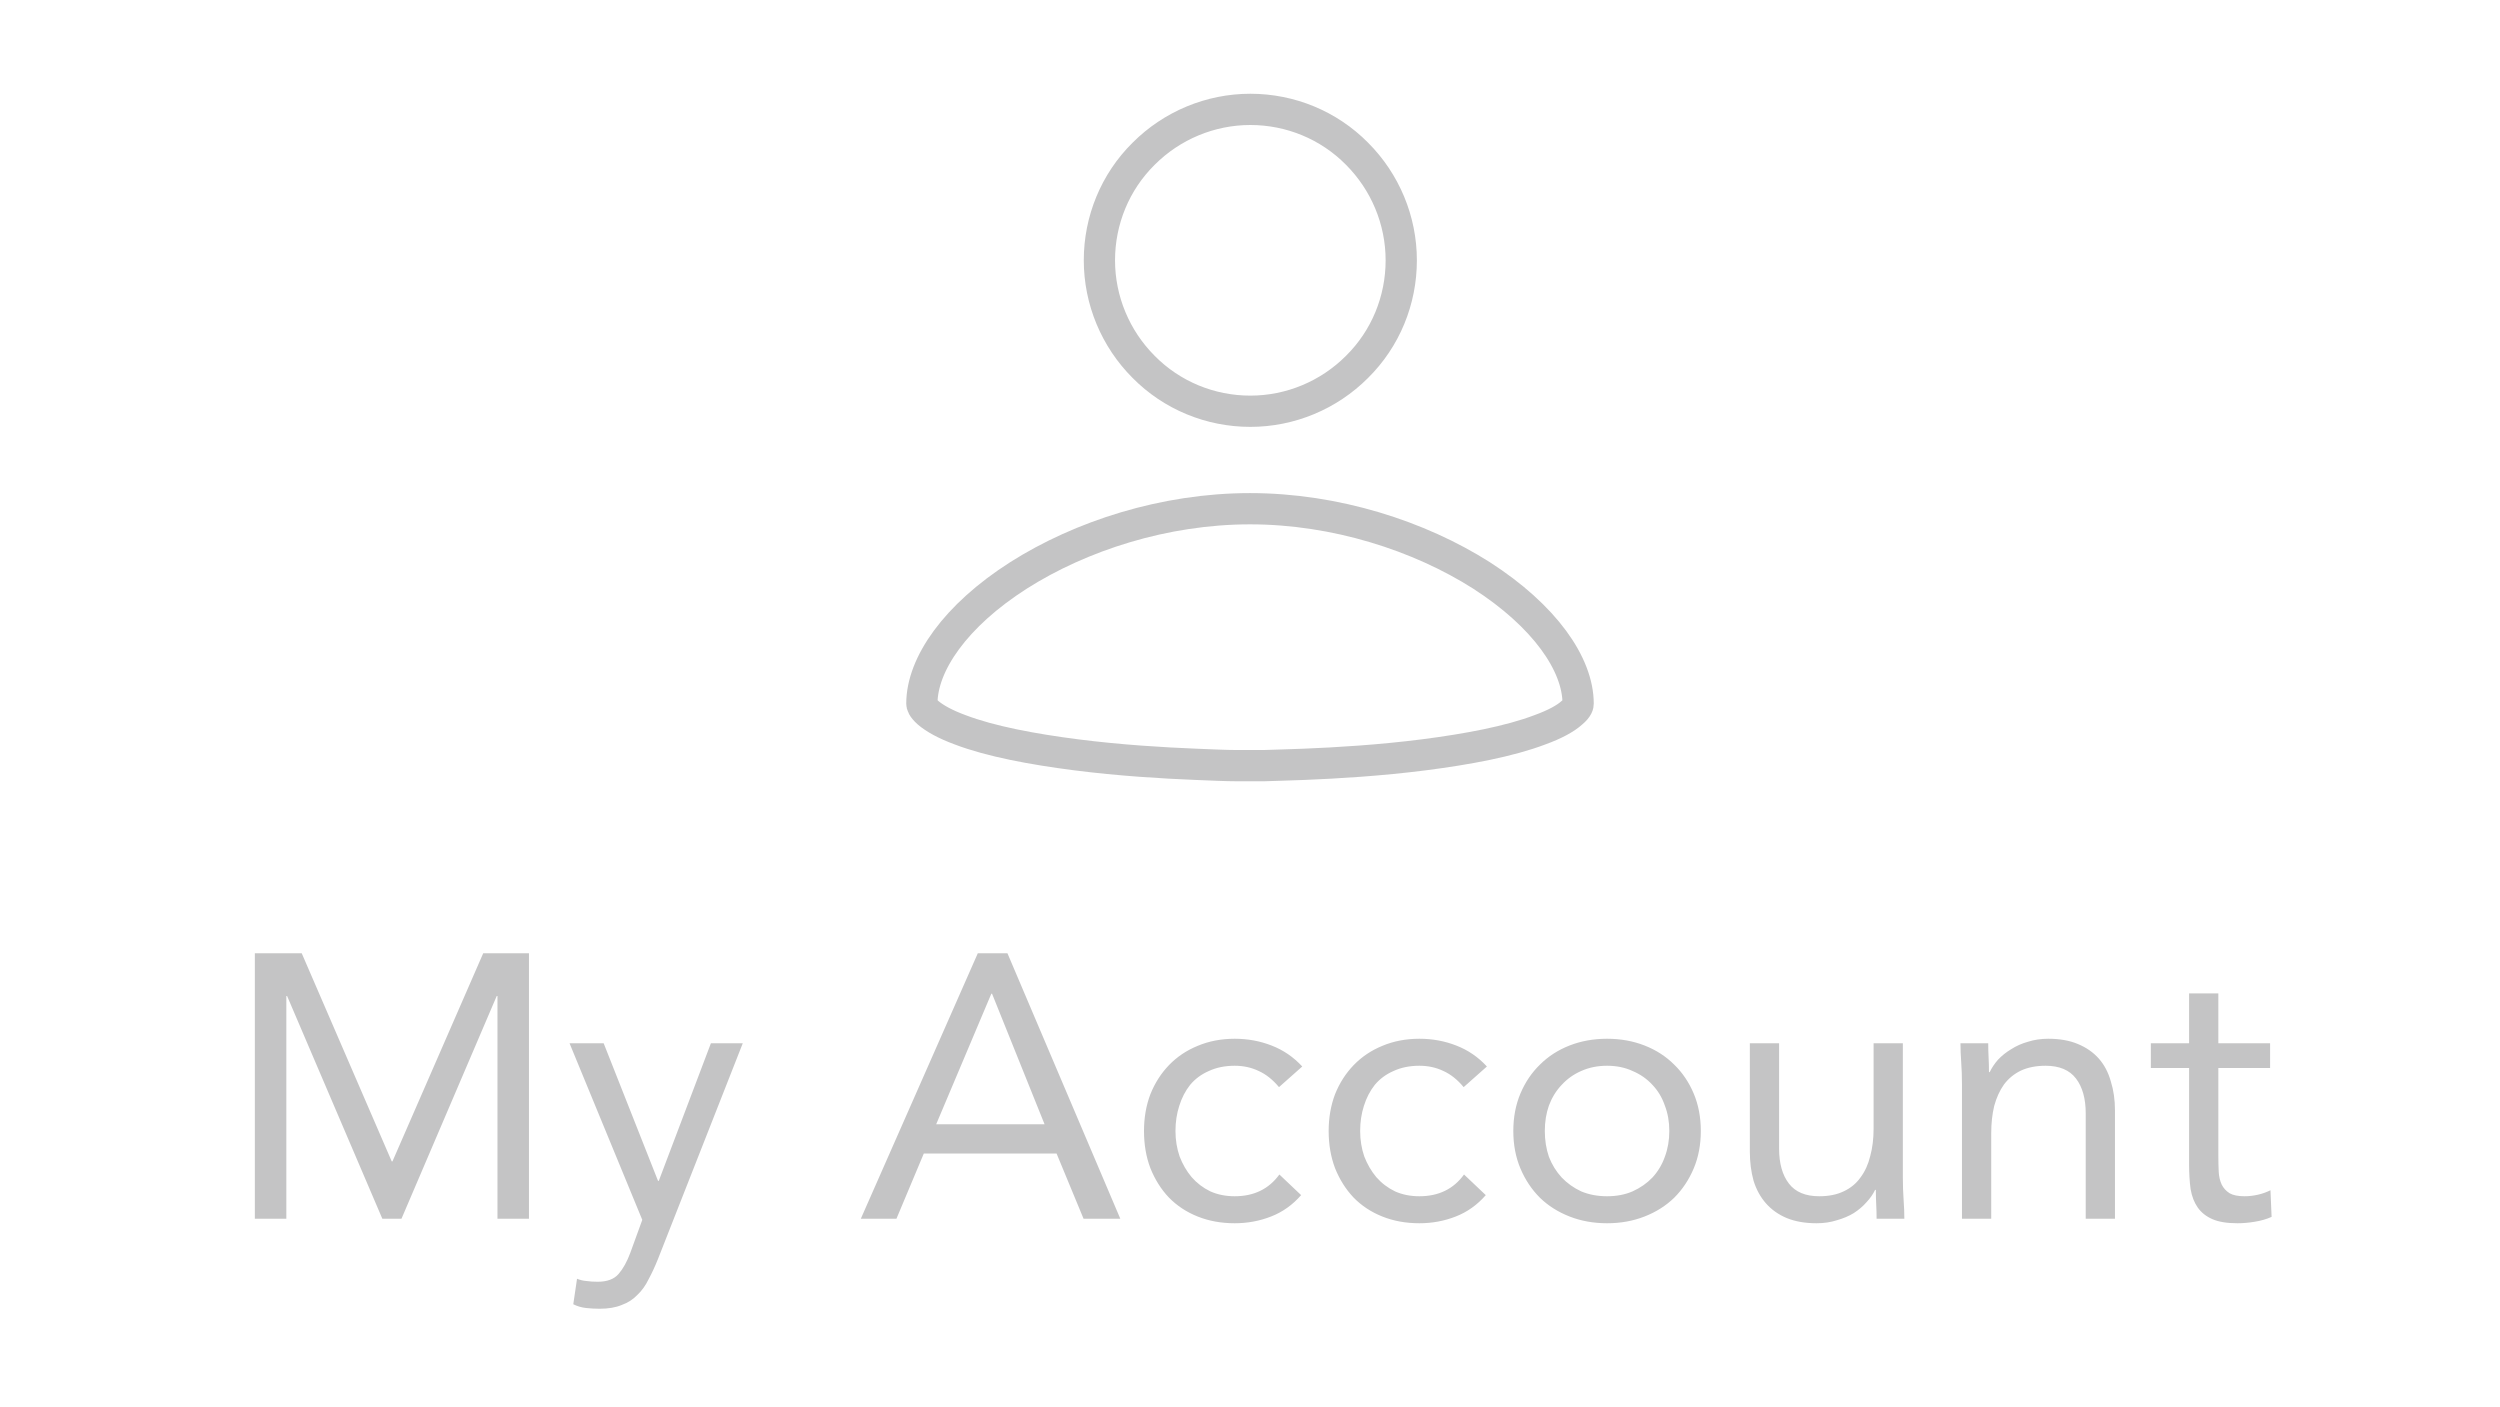
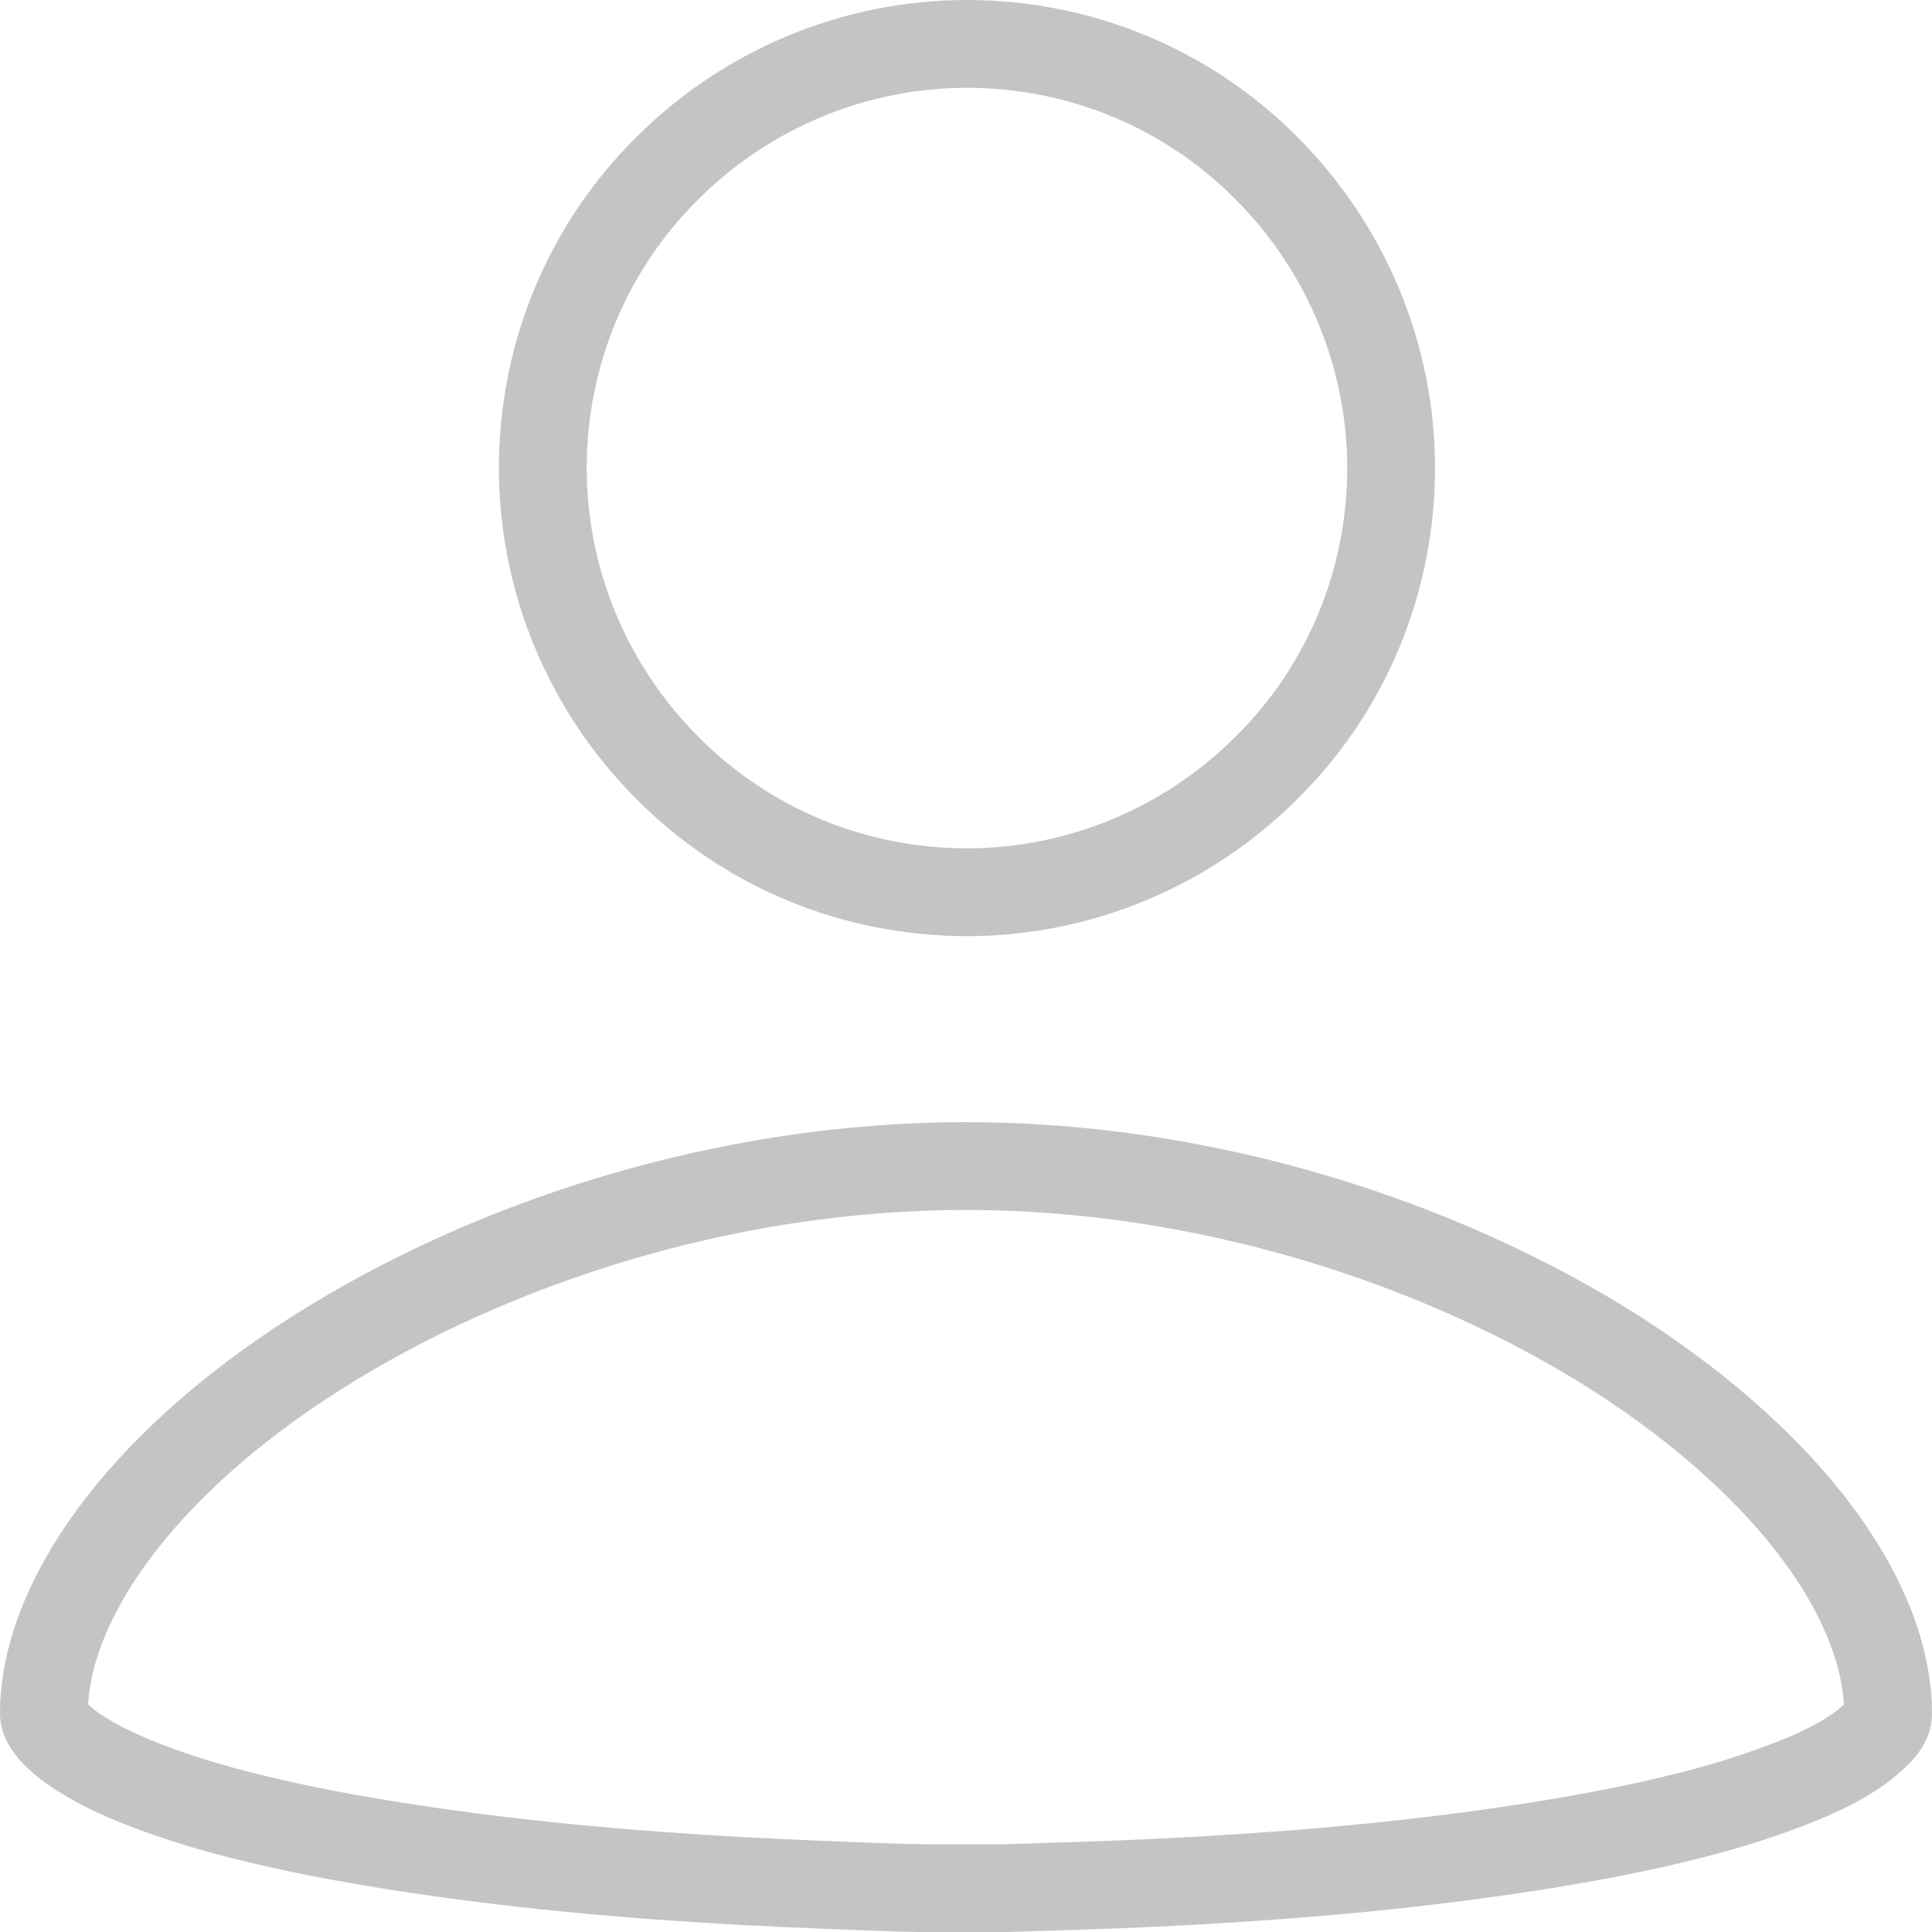
- <svg xmlns="http://www.w3.org/2000/svg" width="80" height="45" viewBox="0 0 80 45" fill="none">
-   <path d="M40.011 3.5C41.291 3.5 42.52 4.004 43.423 4.918C44.326 5.821 44.84 7.049 44.84 8.33C44.84 9.611 44.337 10.839 43.423 11.742C42.52 12.646 41.291 13.16 40.011 13.16C38.73 13.16 37.501 12.656 36.598 11.742C35.695 10.839 35.181 9.611 35.181 8.33C35.181 7.049 35.684 5.821 36.598 4.918C37.501 4.014 38.73 3.5 40.011 3.5V3.5ZM40.011 24.5H39.895C39.811 24.5 39.696 24.5 39.538 24.5C39.233 24.5 38.792 24.479 38.267 24.458C37.218 24.416 35.821 24.332 34.435 24.154C33.038 23.975 31.695 23.723 30.729 23.355C30.245 23.177 29.91 22.988 29.7 22.809C29.511 22.642 29.5 22.547 29.5 22.515C29.5 21.256 30.571 19.701 32.597 18.41C34.582 17.15 37.26 16.279 40 16.279C42.74 16.279 45.418 17.15 47.403 18.41C49.429 19.712 50.5 21.256 50.5 22.515C50.5 22.547 50.5 22.642 50.3 22.809C50.101 22.988 49.765 23.177 49.272 23.355C48.306 23.723 46.962 23.975 45.565 24.154C44.179 24.332 42.782 24.416 41.733 24.458C41.208 24.479 40.767 24.489 40.462 24.5C40.304 24.5 40.189 24.5 40.105 24.5H40.011H39.989H40.011Z" stroke="#C4C4C5" />
-   <path d="M8.155 30.504H9.655L12.535 37.164H12.559L15.463 30.504H16.927V39H15.919V31.872H15.895L12.847 39H12.235L9.187 31.872H9.163V39H8.155V30.504ZM21.057 40.284C20.961 40.524 20.861 40.74 20.757 40.932C20.661 41.132 20.541 41.3 20.397 41.436C20.261 41.58 20.093 41.688 19.893 41.76C19.701 41.84 19.465 41.88 19.185 41.88C19.049 41.88 18.905 41.872 18.753 41.856C18.609 41.84 18.473 41.8 18.345 41.736L18.465 40.92C18.561 40.96 18.661 40.984 18.765 40.992C18.869 41.008 18.989 41.016 19.125 41.016C19.429 41.016 19.653 40.932 19.797 40.764C19.941 40.596 20.065 40.372 20.169 40.092L20.553 39.036L18.225 33.384H19.317L21.057 37.788H21.081L22.749 33.384H23.769L21.057 40.284ZM31.29 30.504H32.238L35.85 39H34.674L33.81 36.912H29.562L28.686 39H27.546L31.29 30.504ZM31.746 31.8H31.722L29.958 35.976H33.426L31.746 31.8ZM40.928 34.788C40.727 34.548 40.511 34.376 40.279 34.272C40.047 34.16 39.791 34.104 39.511 34.104C39.2 34.104 38.923 34.16 38.684 34.272C38.444 34.376 38.243 34.524 38.084 34.716C37.931 34.908 37.816 35.132 37.736 35.388C37.656 35.636 37.615 35.904 37.615 36.192C37.615 36.48 37.66 36.752 37.748 37.008C37.843 37.256 37.971 37.476 38.132 37.668C38.3 37.86 38.499 38.012 38.731 38.124C38.964 38.228 39.224 38.28 39.511 38.28C40.127 38.28 40.603 38.048 40.94 37.584L41.636 38.244C41.364 38.556 41.044 38.784 40.675 38.928C40.307 39.072 39.919 39.144 39.511 39.144C39.08 39.144 38.684 39.072 38.324 38.928C37.964 38.784 37.656 38.58 37.4 38.316C37.151 38.052 36.956 37.74 36.812 37.38C36.675 37.02 36.608 36.624 36.608 36.192C36.608 35.768 36.675 35.376 36.812 35.016C36.956 34.656 37.156 34.344 37.411 34.08C37.667 33.816 37.971 33.612 38.324 33.468C38.684 33.316 39.08 33.24 39.511 33.24C39.928 33.24 40.319 33.312 40.688 33.456C41.063 33.6 41.392 33.824 41.672 34.128L40.928 34.788ZM46.837 34.788C46.637 34.548 46.421 34.376 46.189 34.272C45.957 34.16 45.701 34.104 45.421 34.104C45.109 34.104 44.833 34.16 44.593 34.272C44.353 34.376 44.153 34.524 43.993 34.716C43.841 34.908 43.725 35.132 43.645 35.388C43.565 35.636 43.525 35.904 43.525 36.192C43.525 36.48 43.569 36.752 43.657 37.008C43.753 37.256 43.881 37.476 44.041 37.668C44.209 37.86 44.409 38.012 44.641 38.124C44.873 38.228 45.133 38.28 45.421 38.28C46.037 38.28 46.513 38.048 46.849 37.584L47.545 38.244C47.273 38.556 46.953 38.784 46.585 38.928C46.217 39.072 45.829 39.144 45.421 39.144C44.989 39.144 44.593 39.072 44.233 38.928C43.873 38.784 43.565 38.58 43.309 38.316C43.061 38.052 42.865 37.74 42.721 37.38C42.585 37.02 42.517 36.624 42.517 36.192C42.517 35.768 42.585 35.376 42.721 35.016C42.865 34.656 43.065 34.344 43.321 34.08C43.577 33.816 43.881 33.612 44.233 33.468C44.593 33.316 44.989 33.24 45.421 33.24C45.837 33.24 46.229 33.312 46.597 33.456C46.973 33.6 47.301 33.824 47.581 34.128L46.837 34.788ZM48.426 36.192C48.426 35.752 48.502 35.352 48.654 34.992C48.806 34.632 49.014 34.324 49.278 34.068C49.542 33.804 49.858 33.6 50.226 33.456C50.594 33.312 50.994 33.24 51.426 33.24C51.858 33.24 52.258 33.312 52.626 33.456C52.994 33.6 53.31 33.804 53.574 34.068C53.838 34.324 54.046 34.632 54.198 34.992C54.35 35.352 54.426 35.752 54.426 36.192C54.426 36.632 54.35 37.032 54.198 37.392C54.046 37.752 53.838 38.064 53.574 38.328C53.31 38.584 52.994 38.784 52.626 38.928C52.258 39.072 51.858 39.144 51.426 39.144C50.994 39.144 50.594 39.072 50.226 38.928C49.858 38.784 49.542 38.584 49.278 38.328C49.014 38.064 48.806 37.752 48.654 37.392C48.502 37.032 48.426 36.632 48.426 36.192ZM49.434 36.192C49.434 36.488 49.478 36.764 49.566 37.02C49.662 37.268 49.798 37.488 49.974 37.68C50.15 37.864 50.358 38.012 50.598 38.124C50.846 38.228 51.122 38.28 51.426 38.28C51.73 38.28 52.002 38.228 52.242 38.124C52.49 38.012 52.702 37.864 52.878 37.68C53.054 37.488 53.186 37.268 53.274 37.02C53.37 36.764 53.418 36.488 53.418 36.192C53.418 35.896 53.37 35.624 53.274 35.376C53.186 35.12 53.054 34.9 52.878 34.716C52.702 34.524 52.49 34.376 52.242 34.272C52.002 34.16 51.73 34.104 51.426 34.104C51.122 34.104 50.846 34.16 50.598 34.272C50.358 34.376 50.15 34.524 49.974 34.716C49.798 34.9 49.662 35.12 49.566 35.376C49.478 35.624 49.434 35.896 49.434 36.192ZM60.891 37.668C60.891 37.924 60.899 38.164 60.915 38.388C60.931 38.612 60.939 38.816 60.939 39H60.051C60.051 38.848 60.047 38.696 60.039 38.544C60.031 38.392 60.027 38.236 60.027 38.076H60.003C59.939 38.212 59.847 38.344 59.727 38.472C59.615 38.6 59.479 38.716 59.319 38.82C59.159 38.916 58.979 38.992 58.779 39.048C58.579 39.112 58.363 39.144 58.131 39.144C57.763 39.144 57.443 39.088 57.171 38.976C56.907 38.864 56.687 38.708 56.511 38.508C56.335 38.308 56.203 38.068 56.115 37.788C56.035 37.5 55.995 37.188 55.995 36.852V33.384H56.931V36.756C56.931 37.228 57.035 37.6 57.243 37.872C57.451 38.144 57.775 38.28 58.215 38.28C58.519 38.28 58.779 38.228 58.995 38.124C59.219 38.02 59.399 37.872 59.535 37.68C59.679 37.488 59.783 37.26 59.847 36.996C59.919 36.732 59.955 36.44 59.955 36.12V33.384H60.891V37.668ZM62.783 34.716C62.783 34.46 62.775 34.22 62.759 33.996C62.743 33.772 62.735 33.568 62.735 33.384H63.623C63.623 33.536 63.627 33.688 63.635 33.84C63.643 33.992 63.647 34.148 63.647 34.308H63.671C63.735 34.172 63.823 34.04 63.935 33.912C64.055 33.784 64.195 33.672 64.355 33.576C64.515 33.472 64.695 33.392 64.895 33.336C65.095 33.272 65.311 33.24 65.543 33.24C65.911 33.24 66.227 33.296 66.491 33.408C66.763 33.52 66.987 33.676 67.163 33.876C67.339 34.076 67.467 34.32 67.547 34.608C67.635 34.888 67.679 35.196 67.679 35.532V39H66.743V35.628C66.743 35.156 66.639 34.784 66.431 34.512C66.223 34.24 65.899 34.104 65.459 34.104C65.155 34.104 64.891 34.156 64.667 34.26C64.451 34.364 64.271 34.512 64.127 34.704C63.991 34.896 63.887 35.124 63.815 35.388C63.751 35.652 63.719 35.944 63.719 36.264V39H62.783V34.716ZM72.643 34.176H70.987V36.984C70.987 37.168 70.991 37.34 70.999 37.5C71.007 37.652 71.039 37.788 71.095 37.908C71.151 38.02 71.235 38.112 71.347 38.184C71.459 38.248 71.619 38.28 71.827 38.28C71.963 38.28 72.103 38.264 72.247 38.232C72.391 38.2 72.527 38.152 72.655 38.088L72.691 38.94C72.531 39.012 72.351 39.064 72.151 39.096C71.959 39.128 71.775 39.144 71.599 39.144C71.263 39.144 70.995 39.1 70.795 39.012C70.595 38.924 70.439 38.8 70.327 38.64C70.215 38.48 70.139 38.284 70.099 38.052C70.067 37.812 70.051 37.548 70.051 37.26V34.176H68.827V33.384H70.051V31.788H70.987V33.384H72.643V34.176Z" fill="#C4C4C5" />
+ <svg xmlns="http://www.w3.org/2000/svg" width="22" height="22" viewBox="0 0 22 22" fill="none">
+   <path d="M11.011 0.5C12.291 0.5 13.52 1.004 14.423 1.917C15.326 2.821 15.841 4.049 15.841 5.33C15.841 6.611 15.336 7.84 14.423 8.742C13.52 9.646 12.291 10.16 11.011 10.16C9.729 10.16 8.501 9.656 7.598 8.742C6.695 7.84 6.181 6.611 6.181 5.33C6.181 4.049 6.684 2.821 7.598 1.917C8.501 1.014 9.729 0.5 11.011 0.5V0.5ZM11.011 21.5H10.895C10.811 21.5 10.695 21.5 10.538 21.5C10.233 21.5 9.793 21.479 9.268 21.458C8.217 21.416 6.821 21.332 5.435 21.154C4.038 20.975 2.695 20.723 1.728 20.355C1.246 20.177 0.909 19.988 0.7 19.809C0.51 19.642 0.5 19.547 0.5 19.515C0.5 18.256 1.571 16.701 3.598 15.41C5.582 14.15 8.259 13.278 11 13.278C13.741 13.278 16.418 14.15 18.402 15.41C20.429 16.712 21.5 18.256 21.5 19.515C21.5 19.547 21.5 19.642 21.3 19.809C21.101 19.988 20.765 20.177 20.271 20.355C19.305 20.723 17.962 20.975 16.565 21.154C15.179 21.332 13.783 21.416 12.732 21.458C12.207 21.479 11.767 21.489 11.462 21.5C11.305 21.5 11.189 21.5 11.105 21.5H11.011H10.989H11.011Z" stroke="#C4C4C5" />
</svg>
